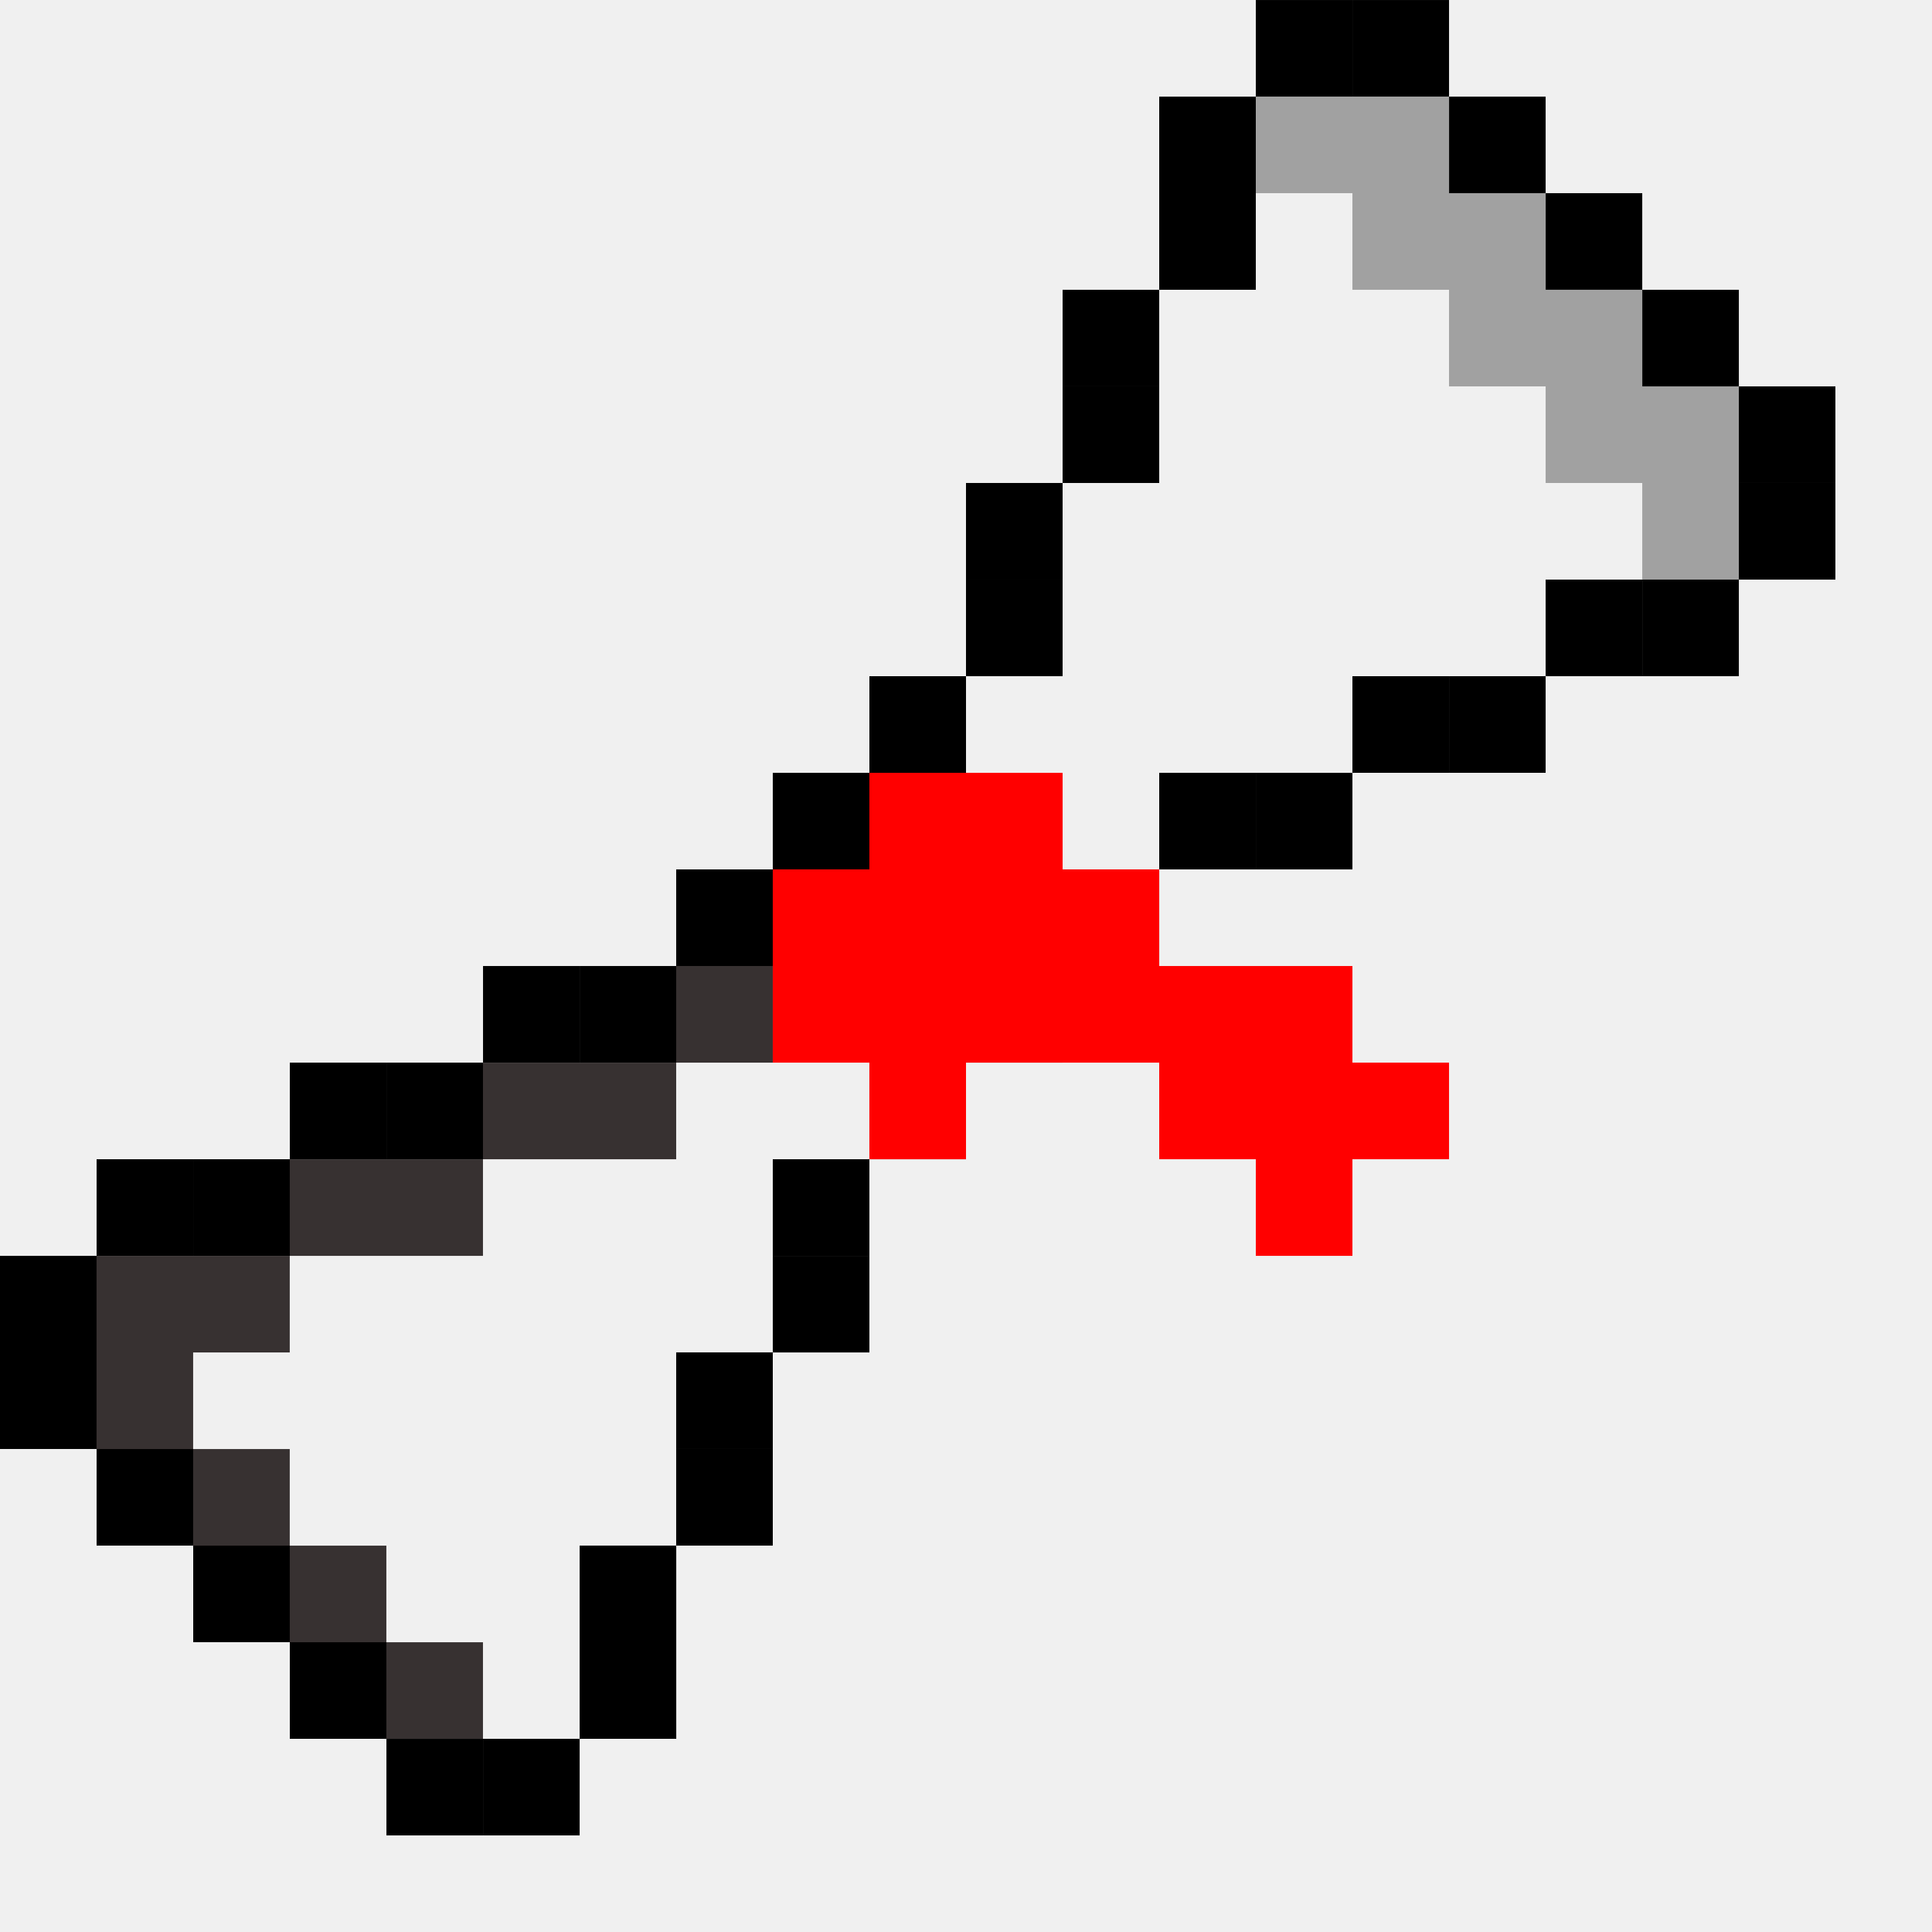
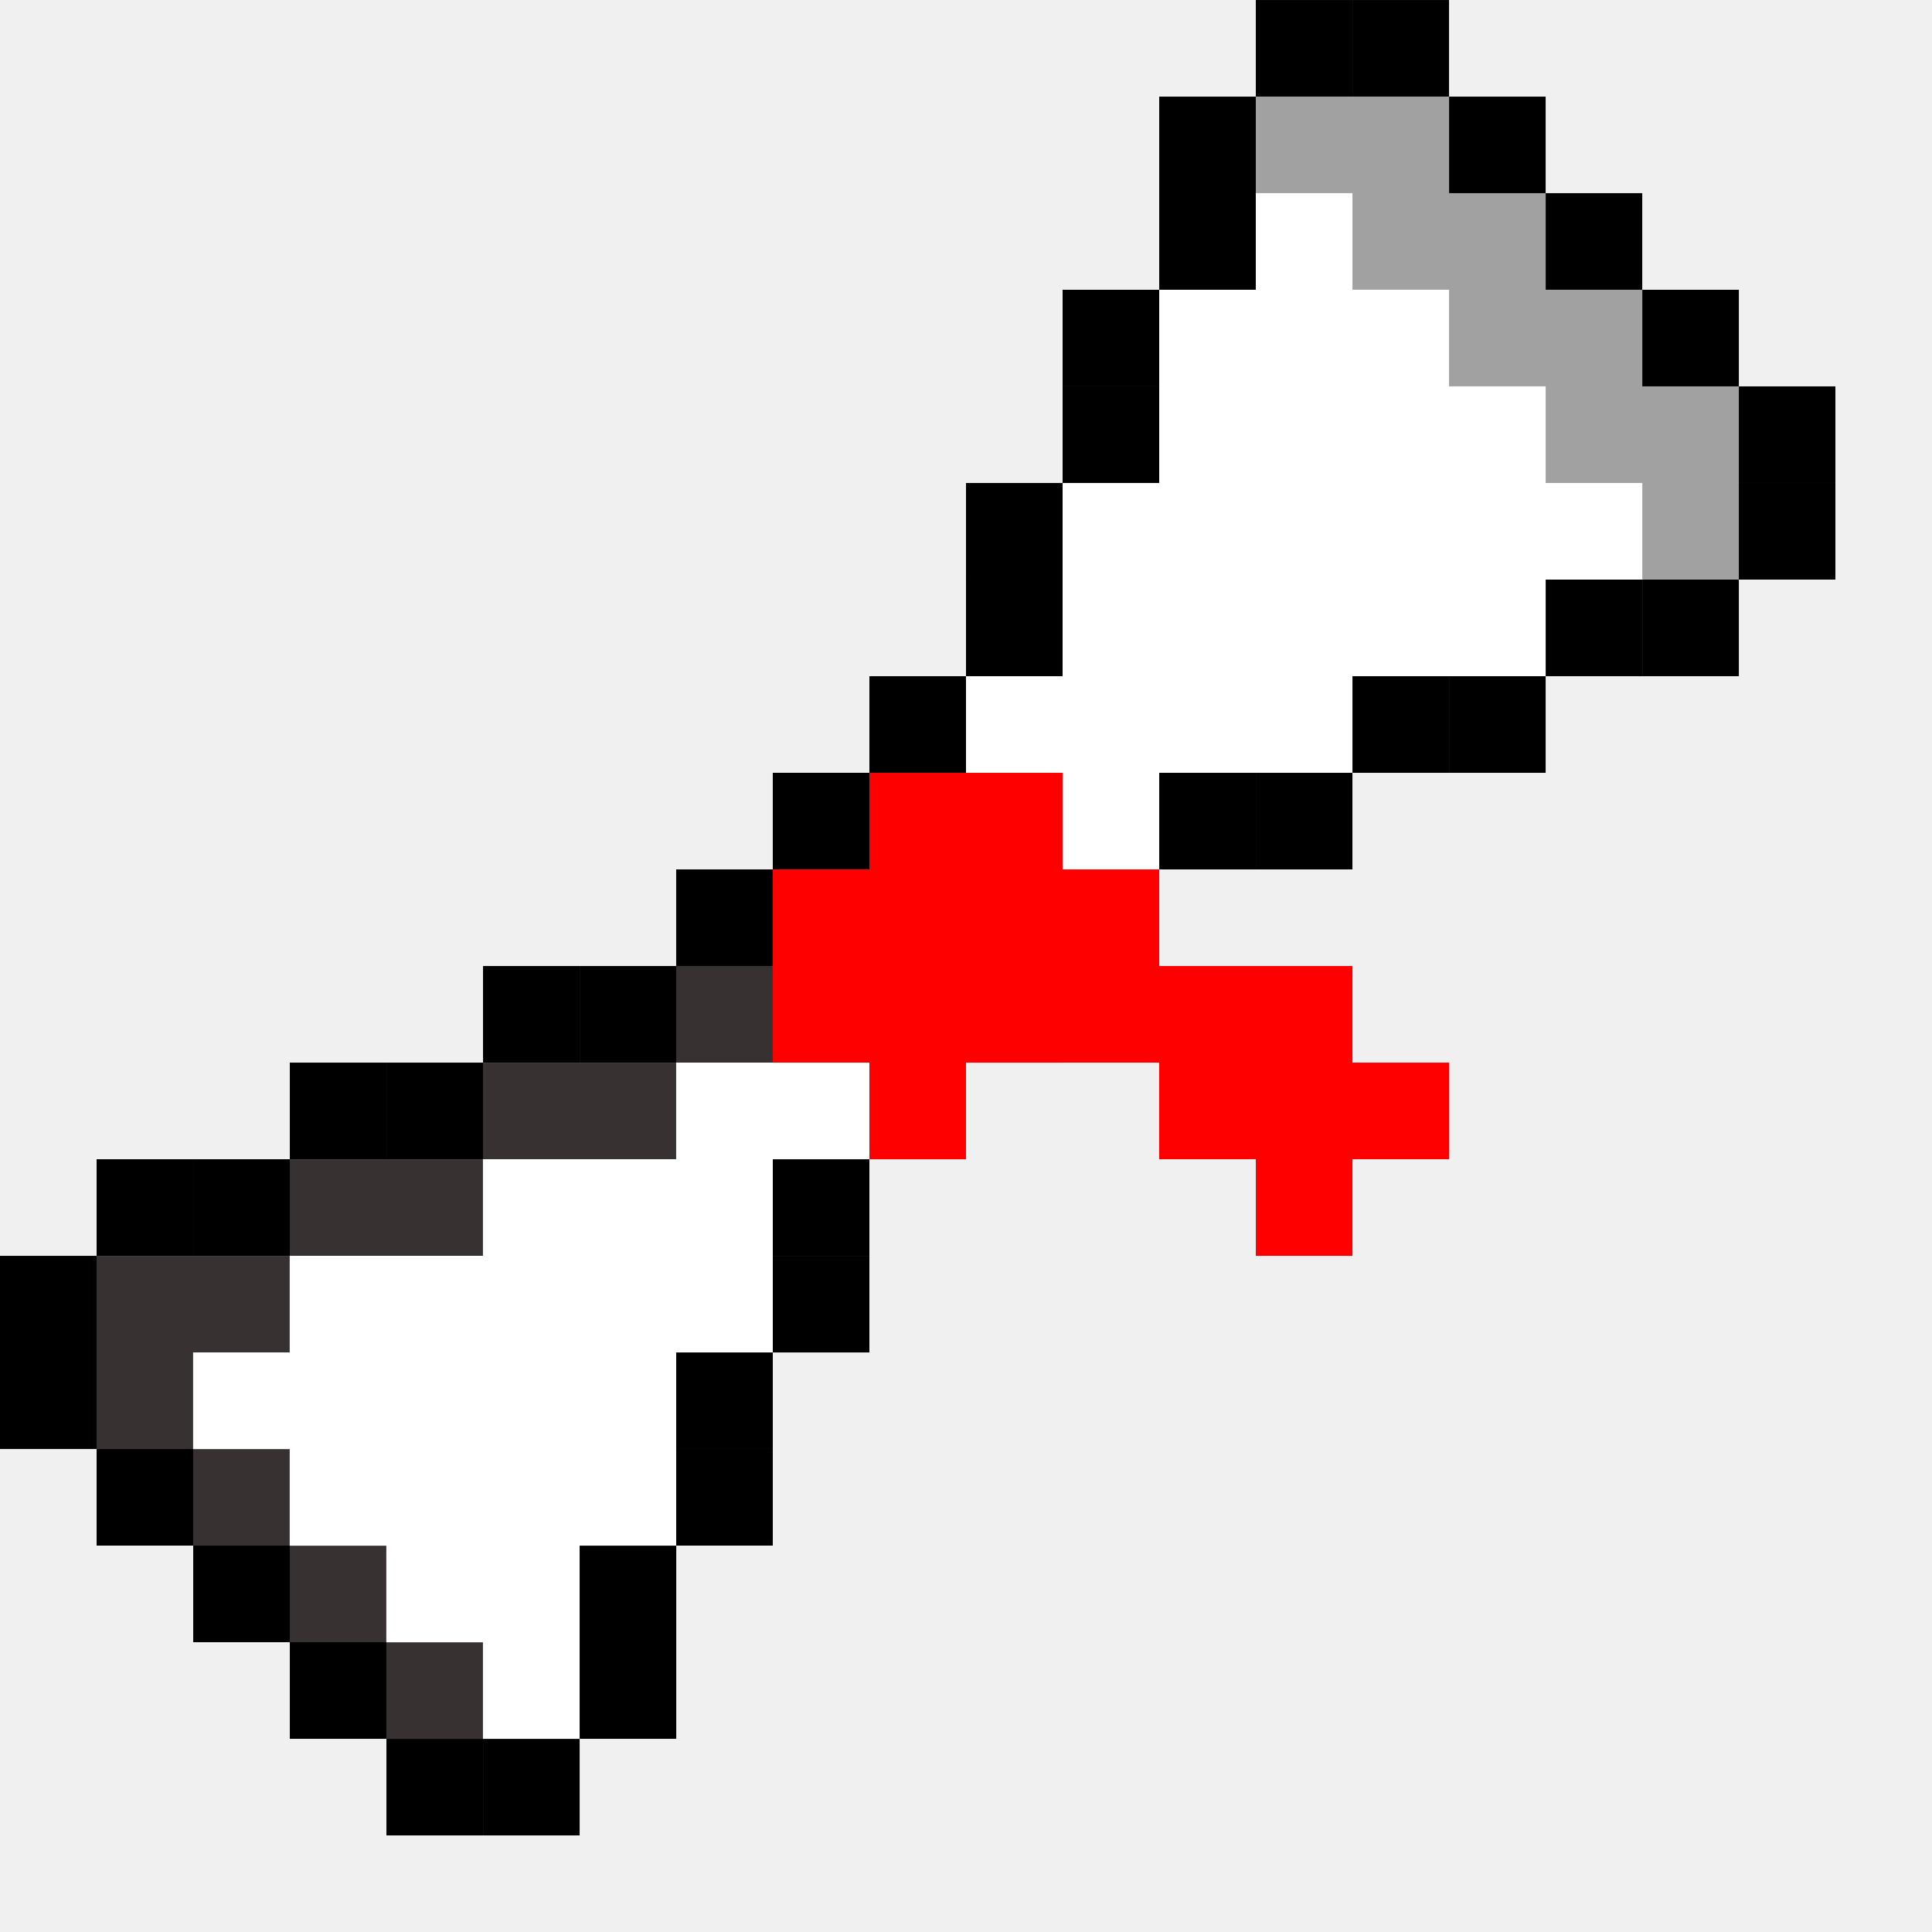
<svg xmlns="http://www.w3.org/2000/svg" width="100" height="100" viewBox="0 0 26.458 26.458" id="svg2" version="1.1">
  <defs id="defs4">
    <filter style="color-interpolation-filters:sRGB;" id="filter5734">
      <feColorMatrix in="SourceGraphic" type="hueRotate" values="280" result="colormatrix1" id="feColorMatrix5736" />
      <feColorMatrix type="matrix" values="0.5 0 0.5 0 0 0 1 0 0 0 0.5 0 0.5 0 0 0 0 0 1 0 " result="colormatrix2" id="feColorMatrix5738" />
      <feColorMatrix type="hueRotate" values="100" result="colormatrix3" id="feColorMatrix5740" />
      <feBlend in2="colormatrix3" mode="normal" result="blend1" id="feBlend5742" />
      <feColorMatrix type="matrix" values="2.5 -0.75 -0.75 0 0 -0.75 2.5 -0.75 0 0 -0.75 -0.75 2.5 0 0 0 0 0 1 0 " result="colormatrix4" id="feColorMatrix5744" />
      <feComposite in="colormatrix4" in2="blend1" operator="arithmetic" k2="0" result="composite1" id="feComposite5746" />
      <feBlend in2="blend1" mode="normal" result="fbSourceGraphic" id="feBlend5748" />
      <feColorMatrix result="fbSourceGraphicAlpha" in="fbSourceGraphic" values="0 0 0 -1 0 0 0 0 -1 0 0 0 0 -1 0 0 0 0 1 0" id="feColorMatrix5766" />
      <feColorMatrix id="feColorMatrix5768" in="fbSourceGraphic" type="hueRotate" values="280" result="colormatrix1" />
      <feColorMatrix id="feColorMatrix5770" type="matrix" values="0.5 0 0.5 0 0 0 1 0 0 0 0.5 0 0.5 0 0 0 0 0 1 0 " result="colormatrix2" />
      <feColorMatrix id="feColorMatrix5772" type="hueRotate" values="100" result="colormatrix3" />
      <feBlend id="feBlend5774" in2="colormatrix3" mode="normal" result="blend1" />
      <feColorMatrix id="feColorMatrix5776" type="matrix" values="2.5 -0.75 -0.75 0 0 -0.75 2.5 -0.75 0 0 -0.75 -0.75 2.5 0 0 0 0 0 1 0 " result="colormatrix4" />
      <feComposite id="feComposite5778" in2="blend1" in="colormatrix4" operator="arithmetic" k2="0" result="composite1" />
      <feBlend id="feBlend5780" in2="blend1" mode="normal" result="fbSourceGraphic" />
      <feColorMatrix result="fbSourceGraphicAlpha" in="fbSourceGraphic" values="0 0 0 -1 0 0 0 0 -1 0 0 0 0 -1 0 0 0 0 1 0" id="feColorMatrix5810" />
      <feColorMatrix id="feColorMatrix5812" values="1 0 0 0 0 0 1 0 0 0 0 0 1 0 0 0 0 0 1000 -500 " in="fbSourceGraphic" />
    </filter>
    <filter style="color-interpolation-filters:sRGB;" id="filter5750">
      <feColorMatrix in="SourceGraphic" type="hueRotate" values="280" result="colormatrix1" id="feColorMatrix5752" />
      <feColorMatrix type="matrix" values="0.5 0 0.5 0 0 0 1 0 0 0 0.5 0 0.5 0 0 0 0 0 1 0 " result="colormatrix2" id="feColorMatrix5754" />
      <feColorMatrix type="hueRotate" values="100" result="colormatrix3" id="feColorMatrix5756" />
      <feBlend in2="colormatrix3" mode="normal" result="blend1" id="feBlend5758" />
      <feColorMatrix type="matrix" values="2.5 -0.75 -0.75 0 0 -0.75 2.5 -0.75 0 0 -0.75 -0.75 2.5 0 0 0 0 0 1 0 " result="colormatrix4" id="feColorMatrix5760" />
      <feComposite in="colormatrix4" in2="blend1" operator="arithmetic" k2="0" result="composite1" id="feComposite5762" />
      <feBlend in2="blend1" mode="normal" result="fbSourceGraphic" id="feBlend5764" />
      <feColorMatrix result="fbSourceGraphicAlpha" in="fbSourceGraphic" values="0 0 0 -1 0 0 0 0 -1 0 0 0 0 -1 0 0 0 0 1 0" id="feColorMatrix5782" />
      <feColorMatrix id="feColorMatrix5784" in="fbSourceGraphic" type="hueRotate" values="280" result="colormatrix1" />
      <feColorMatrix id="feColorMatrix5786" type="matrix" values="0.5 0 0.5 0 0 0 1 0 0 0 0.5 0 0.5 0 0 0 0 0 1 0 " result="colormatrix2" />
      <feColorMatrix id="feColorMatrix5788" type="hueRotate" values="100" result="colormatrix3" />
      <feBlend id="feBlend5790" in2="colormatrix3" mode="normal" result="blend1" />
      <feColorMatrix id="feColorMatrix5792" type="matrix" values="2.5 -0.75 -0.75 0 0 -0.75 2.5 -0.75 0 0 -0.75 -0.75 2.5 0 0 0 0 0 1 0 " result="colormatrix4" />
      <feComposite id="feComposite5794" in2="blend1" in="colormatrix4" operator="arithmetic" k2="0" result="composite1" />
      <feBlend id="feBlend5796" in2="blend1" mode="normal" result="fbSourceGraphic" />
      <feColorMatrix result="fbSourceGraphicAlpha" in="fbSourceGraphic" values="0 0 0 -1 0 0 0 0 -1 0 0 0 0 -1 0 0 0 0 1 0" id="feColorMatrix5814" />
      <feColorMatrix id="feColorMatrix5816" values="1 0 0 0 0 0 1 0 0 0 0 0 1 0 0 0 0 0 1000 -500 " in="fbSourceGraphic" />
    </filter>
  </defs>
  <g id="layer1" transform="translate(0,-270.5417)">
    <path style="color:#000000;display:inline;overflow:visible;visibility:visible;opacity:1;fill:#000000;fill-opacity:1;fill-rule:nonzero;stroke:none;stroke-width:0;stroke-linecap:butt;stroke-linejoin:round;stroke-miterlimit:4;stroke-dasharray:none;stroke-dashoffset:0;stroke-opacity:1;marker:none;enable-background:accumulate" d="m 19.844,271.865 1.323,0 0,1.323 -1.323,0 z" id="rect4372" />
    <path style="color:#000000;display:inline;overflow:visible;visibility:visible;opacity:1;fill:#000000;fill-opacity:1;fill-rule:nonzero;stroke:none;stroke-width:0;stroke-linecap:butt;stroke-linejoin:round;stroke-miterlimit:4;stroke-dasharray:none;stroke-dashoffset:0;stroke-opacity:1;marker:none;enable-background:accumulate" d="m 21.167,273.187 1.323,0 0,1.323 -1.323,0 z" id="rect4372-7" />
    <path style="color:#000000;display:inline;overflow:visible;visibility:visible;opacity:1;fill:#000000;fill-opacity:1;fill-rule:nonzero;stroke:none;stroke-width:0;stroke-linecap:butt;stroke-linejoin:round;stroke-miterlimit:4;stroke-dasharray:none;stroke-dashoffset:0;stroke-opacity:1;marker:none;enable-background:accumulate" d="m 22.49,274.51 1.323,0 0,1.323 -1.323,0 z" id="rect4372-5" />
    <path style="color:#000000;display:inline;overflow:visible;visibility:visible;opacity:1;fill:#000000;fill-opacity:1;fill-rule:nonzero;stroke:none;stroke-width:0;stroke-linecap:butt;stroke-linejoin:round;stroke-miterlimit:4;stroke-dasharray:none;stroke-dashoffset:0;stroke-opacity:1;marker:none;enable-background:accumulate" d="m 23.812,275.833 1.323,0 0,1.323 -1.323,0 z" id="rect4372-8" />
    <path style="color:#000000;display:inline;overflow:visible;visibility:visible;opacity:1;fill:#000000;fill-opacity:1;fill-rule:nonzero;stroke:none;stroke-width:0;stroke-linecap:butt;stroke-linejoin:round;stroke-miterlimit:4;stroke-dasharray:none;stroke-dashoffset:0;stroke-opacity:1;marker:none;enable-background:accumulate" d="m 23.812,277.156 1.323,0 0,1.323 -1.323,0 z" id="rect4372-1" />
    <path style="color:#000000;display:inline;overflow:visible;visibility:visible;opacity:1;fill:#000000;fill-opacity:1;fill-rule:nonzero;stroke:none;stroke-width:0;stroke-linecap:butt;stroke-linejoin:round;stroke-miterlimit:4;stroke-dasharray:none;stroke-dashoffset:0;stroke-opacity:1;marker:none;enable-background:accumulate" d="m 22.49,278.479 1.323,0 0,1.323 -1.323,0 z" id="rect4372-4" />
    <path style="color:#000000;display:inline;overflow:visible;visibility:visible;opacity:1;fill:#000000;fill-opacity:1;fill-rule:nonzero;stroke:none;stroke-width:0;stroke-linecap:butt;stroke-linejoin:round;stroke-miterlimit:4;stroke-dasharray:none;stroke-dashoffset:0;stroke-opacity:1;marker:none;enable-background:accumulate" d="m 21.167,278.479 1.323,0 0,1.323 -1.323,0 z" id="rect4372-2" />
    <path style="color:#000000;display:inline;overflow:visible;visibility:visible;opacity:1;fill:#000000;fill-opacity:1;fill-rule:nonzero;stroke:none;stroke-width:0;stroke-linecap:butt;stroke-linejoin:round;stroke-miterlimit:4;stroke-dasharray:none;stroke-dashoffset:0;stroke-opacity:1;marker:none;enable-background:accumulate" d="m 19.844,279.802 1.323,0 0,1.323 -1.323,0 z" id="rect4372-57" />
    <path style="color:#000000;display:inline;overflow:visible;visibility:visible;opacity:1;fill:#000000;fill-opacity:1;fill-rule:nonzero;stroke:none;stroke-width:0;stroke-linecap:butt;stroke-linejoin:round;stroke-miterlimit:4;stroke-dasharray:none;stroke-dashoffset:0;stroke-opacity:1;marker:none;enable-background:accumulate" d="m 18.521,279.802 1.323,0 0,1.323 -1.323,0 z" id="rect4372-9" />
    <path style="color:#000000;display:inline;overflow:visible;visibility:visible;opacity:1;fill:#000000;fill-opacity:1;fill-rule:nonzero;stroke:none;stroke-width:0;stroke-linecap:butt;stroke-linejoin:round;stroke-miterlimit:4;stroke-dasharray:none;stroke-dashoffset:0;stroke-opacity:1;marker:none;enable-background:accumulate" d="m 17.198,281.125 1.323,0 0,1.323 -1.323,0 z" id="rect4372-92" />
    <path style="color:#000000;display:inline;overflow:visible;visibility:visible;opacity:1;fill:#000000;fill-opacity:1;fill-rule:nonzero;stroke:none;stroke-width:0;stroke-linecap:butt;stroke-linejoin:round;stroke-miterlimit:4;stroke-dasharray:none;stroke-dashoffset:0;stroke-opacity:1;marker:none;enable-background:accumulate" d="m 15.875,281.125 1.323,0 0,1.323 -1.323,0 z" id="rect4372-83" />
    <path style="color:#000000;display:inline;overflow:visible;visibility:visible;opacity:1;fill:#000000;fill-opacity:1;fill-rule:nonzero;stroke:none;stroke-width:0;stroke-linecap:butt;stroke-linejoin:round;stroke-miterlimit:4;stroke-dasharray:none;stroke-dashoffset:0;stroke-opacity:1;marker:none;enable-background:accumulate" d="m 14.552,282.448 1.323,0 0,1.323 -1.323,0 z" id="rect4372-18" />
    <path style="color:#000000;display:inline;overflow:visible;visibility:visible;opacity:1;fill:#000000;fill-opacity:1;fill-rule:nonzero;stroke:none;stroke-width:0;stroke-linecap:butt;stroke-linejoin:round;stroke-miterlimit:4;stroke-dasharray:none;stroke-dashoffset:0;stroke-opacity:1;marker:none;enable-background:accumulate" d="m 13.229,283.771 1.323,0 0,1.323 -1.323,0 z" id="rect4372-6" />
    <path style="color:#000000;display:inline;overflow:visible;visibility:visible;opacity:1;fill:#000000;fill-opacity:1;fill-rule:nonzero;stroke:none;stroke-width:0;stroke-linecap:butt;stroke-linejoin:round;stroke-miterlimit:4;stroke-dasharray:none;stroke-dashoffset:0;stroke-opacity:1;marker:none;enable-background:accumulate" d="m 11.906,285.094 1.323,0 0,1.323 -1.323,0 z" id="rect4372-22" />
    <path style="color:#000000;display:inline;overflow:visible;visibility:visible;opacity:1;fill:#000000;fill-opacity:1;fill-rule:nonzero;stroke:none;stroke-width:0;stroke-linecap:butt;stroke-linejoin:round;stroke-miterlimit:4;stroke-dasharray:none;stroke-dashoffset:0;stroke-opacity:1;marker:none;enable-background:accumulate" d="m 10.583,286.417 1.323,0 0,1.323 -1.323,0 z" id="rect4372-19" />
    <path style="color:#000000;display:inline;overflow:visible;visibility:visible;opacity:1;fill:#000000;fill-opacity:1;fill-rule:nonzero;stroke:none;stroke-width:0;stroke-linecap:butt;stroke-linejoin:round;stroke-miterlimit:4;stroke-dasharray:none;stroke-dashoffset:0;stroke-opacity:1;marker:none;enable-background:accumulate" d="m 10.583,287.74 1.323,0 0,1.323 -1.323,0 z" id="rect4372-62" />
    <path style="color:#000000;display:inline;overflow:visible;visibility:visible;opacity:1;fill:#000000;fill-opacity:1;fill-rule:nonzero;stroke:none;stroke-width:0;stroke-linecap:butt;stroke-linejoin:round;stroke-miterlimit:4;stroke-dasharray:none;stroke-dashoffset:0;stroke-opacity:1;marker:none;enable-background:accumulate" d="m 9.26,289.062 1.323,0 0,1.323 -1.323,0 z" id="rect4372-55" />
    <path style="color:#000000;display:inline;overflow:visible;visibility:visible;opacity:1;fill:#000000;fill-opacity:1;fill-rule:nonzero;stroke:none;stroke-width:0;stroke-linecap:butt;stroke-linejoin:round;stroke-miterlimit:4;stroke-dasharray:none;stroke-dashoffset:0;stroke-opacity:1;marker:none;enable-background:accumulate" d="m 9.26,290.385 1.323,0 0,1.323 -1.323,0 z" id="rect4372-45" />
    <path style="color:#000000;display:inline;overflow:visible;visibility:visible;opacity:1;fill:#000000;fill-opacity:1;fill-rule:nonzero;stroke:none;stroke-width:0;stroke-linecap:butt;stroke-linejoin:round;stroke-miterlimit:4;stroke-dasharray:none;stroke-dashoffset:0;stroke-opacity:1;marker:none;enable-background:accumulate" d="m 7.938,291.708 1.323,0 0,1.323 -1.323,0 z" id="rect4372-77" />
    <path style="color:#000000;display:inline;overflow:visible;visibility:visible;opacity:1;fill:#000000;fill-opacity:1;fill-rule:nonzero;stroke:none;stroke-width:0;stroke-linecap:butt;stroke-linejoin:round;stroke-miterlimit:4;stroke-dasharray:none;stroke-dashoffset:0;stroke-opacity:1;marker:none;enable-background:accumulate" d="m 7.938,293.031 1.323,0 0,1.323 -1.323,0 z" id="rect4372-75" />
    <path style="color:#000000;display:inline;overflow:visible;visibility:visible;opacity:1;fill:#000000;fill-opacity:1;fill-rule:nonzero;stroke:none;stroke-width:0;stroke-linecap:butt;stroke-linejoin:round;stroke-miterlimit:4;stroke-dasharray:none;stroke-dashoffset:0;stroke-opacity:1;marker:none;enable-background:accumulate" d="m 6.615,294.354 1.323,0 0,1.323 -1.323,0 z" id="rect4372-94" />
    <path style="color:#000000;display:inline;overflow:visible;visibility:visible;opacity:1;fill:#000000;fill-opacity:1;fill-rule:nonzero;stroke:none;stroke-width:0;stroke-linecap:butt;stroke-linejoin:round;stroke-miterlimit:4;stroke-dasharray:none;stroke-dashoffset:0;stroke-opacity:1;marker:none;enable-background:accumulate" d="m 5.292,294.354 1.323,0 0,1.323 -1.323,0 z" id="rect4372-195" />
    <path style="color:#000000;display:inline;overflow:visible;visibility:visible;opacity:1;fill:#000000;fill-opacity:1;fill-rule:nonzero;stroke:none;stroke-width:0;stroke-linecap:butt;stroke-linejoin:round;stroke-miterlimit:4;stroke-dasharray:none;stroke-dashoffset:0;stroke-opacity:1;marker:none;enable-background:accumulate" d="m 3.969,293.031 1.323,0 0,1.323 -1.323,0 z" id="rect4372-71" />
    <path style="color:#000000;display:inline;overflow:visible;visibility:visible;opacity:1;fill:#000000;fill-opacity:1;fill-rule:nonzero;stroke:none;stroke-width:0;stroke-linecap:butt;stroke-linejoin:round;stroke-miterlimit:4;stroke-dasharray:none;stroke-dashoffset:0;stroke-opacity:1;marker:none;enable-background:accumulate" d="m 2.646,291.708 1.323,0 0,1.323 -1.323,0 z" id="rect4372-0" />
    <path style="color:#000000;display:inline;overflow:visible;visibility:visible;opacity:1;fill:#000000;fill-opacity:1;fill-rule:nonzero;stroke:none;stroke-width:0;stroke-linecap:butt;stroke-linejoin:round;stroke-miterlimit:4;stroke-dasharray:none;stroke-dashoffset:0;stroke-opacity:1;marker:none;enable-background:accumulate" d="m 1.323,290.385 1.323,0 0,1.323 -1.323,0 z" id="rect4372-41" />
    <path style="color:#000000;display:inline;overflow:visible;visibility:visible;opacity:1;fill:#000000;fill-opacity:1;fill-rule:nonzero;stroke:none;stroke-width:0;stroke-linecap:butt;stroke-linejoin:round;stroke-miterlimit:4;stroke-dasharray:none;stroke-dashoffset:0;stroke-opacity:1;marker:none;enable-background:accumulate" d="m 3.3333333e-7,289.062 1.323,0 0,1.323 -1.323,0 z" id="rect4372-199" />
    <path style="color:#000000;display:inline;overflow:visible;visibility:visible;opacity:1;fill:#000000;fill-opacity:1;fill-rule:nonzero;stroke:none;stroke-width:0;stroke-linecap:butt;stroke-linejoin:round;stroke-miterlimit:4;stroke-dasharray:none;stroke-dashoffset:0;stroke-opacity:1;marker:none;enable-background:accumulate" d="m 3.3333333e-7,287.74 1.323,0 0,1.323 -1.323,0 z" id="rect4372-70" />
    <path style="color:#000000;display:inline;overflow:visible;visibility:visible;opacity:1;fill:#000000;fill-opacity:1;fill-rule:nonzero;stroke:none;stroke-width:0;stroke-linecap:butt;stroke-linejoin:round;stroke-miterlimit:4;stroke-dasharray:none;stroke-dashoffset:0;stroke-opacity:1;marker:none;enable-background:accumulate" d="m 1.323,286.417 1.323,0 0,1.323 -1.323,0 z" id="rect4372-93" />
    <path style="color:#000000;display:inline;overflow:visible;visibility:visible;opacity:1;fill:#000000;fill-opacity:1;fill-rule:nonzero;stroke:none;stroke-width:0;stroke-linecap:butt;stroke-linejoin:round;stroke-miterlimit:4;stroke-dasharray:none;stroke-dashoffset:0;stroke-opacity:1;marker:none;enable-background:accumulate" d="m 2.646,286.417 1.323,0 0,1.323 -1.323,0 z" id="rect4372-44" />
    <path style="color:#000000;display:inline;overflow:visible;visibility:visible;opacity:1;fill:#000000;fill-opacity:1;fill-rule:nonzero;stroke:none;stroke-width:0;stroke-linecap:butt;stroke-linejoin:round;stroke-miterlimit:4;stroke-dasharray:none;stroke-dashoffset:0;stroke-opacity:1;marker:none;enable-background:accumulate" d="m 3.969,285.094 1.323,0 0,1.323 -1.323,0 z" id="rect4372-65" />
    <path style="color:#000000;display:inline;overflow:visible;visibility:visible;opacity:1;fill:#000000;fill-opacity:1;fill-rule:nonzero;stroke:none;stroke-width:0;stroke-linecap:butt;stroke-linejoin:round;stroke-miterlimit:4;stroke-dasharray:none;stroke-dashoffset:0;stroke-opacity:1;marker:none;enable-background:accumulate" d="m 6.615,283.771 1.323,0 0,1.323 -1.323,0 z" id="rect4372-05" />
    <path style="color:#000000;display:inline;overflow:visible;visibility:visible;opacity:1;fill:#000000;fill-opacity:1;fill-rule:nonzero;stroke:none;stroke-width:0;stroke-linecap:butt;stroke-linejoin:round;stroke-miterlimit:4;stroke-dasharray:none;stroke-dashoffset:0;stroke-opacity:1;marker:none;enable-background:accumulate" d="m 5.292,285.094 1.323,0 0,1.323 -1.323,0 z" id="rect4372-553" />
    <path style="color:#000000;display:inline;overflow:visible;visibility:visible;opacity:1;fill:#000000;fill-opacity:1;fill-rule:nonzero;stroke:none;stroke-width:0;stroke-linecap:butt;stroke-linejoin:round;stroke-miterlimit:4;stroke-dasharray:none;stroke-dashoffset:0;stroke-opacity:1;marker:none;enable-background:accumulate" d="m 7.938,283.771 1.323,0 0,1.323 -1.323,0 z" id="rect4372-228" />
    <path style="color:#000000;display:inline;overflow:visible;visibility:visible;opacity:1;fill:#000000;fill-opacity:1;fill-rule:nonzero;stroke:none;stroke-width:0;stroke-linecap:butt;stroke-linejoin:round;stroke-miterlimit:4;stroke-dasharray:none;stroke-dashoffset:0;stroke-opacity:1;marker:none;enable-background:accumulate" d="m 9.26,282.448 1.323,0 0,1.323 -1.323,0 z" id="rect4372-48" />
    <path style="color:#000000;display:inline;overflow:visible;visibility:visible;opacity:1;fill:#000000;fill-opacity:1;fill-rule:nonzero;stroke:none;stroke-width:0;stroke-linecap:butt;stroke-linejoin:round;stroke-miterlimit:4;stroke-dasharray:none;stroke-dashoffset:0;stroke-opacity:1;marker:none;enable-background:accumulate" d="m 10.583,281.125 1.323,0 0,1.323 -1.323,0 z" id="rect4372-13" />
    <path style="color:#000000;display:inline;overflow:visible;visibility:visible;opacity:1;fill:#000000;fill-opacity:1;fill-rule:nonzero;stroke:none;stroke-width:0;stroke-linecap:butt;stroke-linejoin:round;stroke-miterlimit:4;stroke-dasharray:none;stroke-dashoffset:0;stroke-opacity:1;marker:none;enable-background:accumulate" d="m 11.906,279.802 1.323,0 0,1.323 -1.323,0 z" id="rect4372-487" />
    <path style="color:#000000;display:inline;overflow:visible;visibility:visible;opacity:1;fill:#000000;fill-opacity:1;fill-rule:nonzero;stroke:none;stroke-width:0;stroke-linecap:butt;stroke-linejoin:round;stroke-miterlimit:4;stroke-dasharray:none;stroke-dashoffset:0;stroke-opacity:1;marker:none;enable-background:accumulate" d="m 13.229,278.479 1.323,0 0,1.323 -1.323,0 z" id="rect4372-658" />
    <path style="color:#000000;display:inline;overflow:visible;visibility:visible;opacity:1;fill:#000000;fill-opacity:1;fill-rule:nonzero;stroke:none;stroke-width:0;stroke-linecap:butt;stroke-linejoin:round;stroke-miterlimit:4;stroke-dasharray:none;stroke-dashoffset:0;stroke-opacity:1;marker:none;enable-background:accumulate" d="m 13.229,277.156 1.323,0 0,1.323 -1.323,0 z" id="rect4372-86" />
    <path style="color:#000000;display:inline;overflow:visible;visibility:visible;opacity:1;fill:#000000;fill-opacity:1;fill-rule:nonzero;stroke:none;stroke-width:0;stroke-linecap:butt;stroke-linejoin:round;stroke-miterlimit:4;stroke-dasharray:none;stroke-dashoffset:0;stroke-opacity:1;marker:none;enable-background:accumulate" d="m 14.552,275.833 1.323,0 0,1.323 -1.323,0 z" id="rect4372-97" />
    <path style="color:#000000;display:inline;overflow:visible;visibility:visible;opacity:1;fill:#000000;fill-opacity:1;fill-rule:nonzero;stroke:none;stroke-width:0;stroke-linecap:butt;stroke-linejoin:round;stroke-miterlimit:4;stroke-dasharray:none;stroke-dashoffset:0;stroke-opacity:1;marker:none;enable-background:accumulate" d="m 14.552,274.51 1.323,0 0,1.323 -1.323,0 z" id="rect4372-88" />
    <path style="color:#000000;display:inline;overflow:visible;visibility:visible;opacity:1;fill:#000000;fill-opacity:1;fill-rule:nonzero;stroke:none;stroke-width:0;stroke-linecap:butt;stroke-linejoin:round;stroke-miterlimit:4;stroke-dasharray:none;stroke-dashoffset:0;stroke-opacity:1;marker:none;enable-background:accumulate" d="m 15.875,273.187 1.323,0 0,1.323 -1.323,0 z" id="rect4372-222" />
    <path style="color:#000000;display:inline;overflow:visible;visibility:visible;opacity:1;fill:#000000;fill-opacity:1;fill-rule:nonzero;stroke:none;stroke-width:0;stroke-linecap:butt;stroke-linejoin:round;stroke-miterlimit:4;stroke-dasharray:none;stroke-dashoffset:0;stroke-opacity:1;marker:none;enable-background:accumulate" d="m 15.875,271.865 1.323,0 0,1.323 -1.323,0 z" id="rect4372-87" />
    <path style="color:#000000;display:inline;overflow:visible;visibility:visible;opacity:1;fill:#000000;fill-opacity:1;fill-rule:nonzero;stroke:none;stroke-width:0;stroke-linecap:butt;stroke-linejoin:round;stroke-miterlimit:4;stroke-dasharray:none;stroke-dashoffset:0;stroke-opacity:1;marker:none;enable-background:accumulate" d="m 17.198,270.542 1.323,0 0,1.323 -1.323,0 z" id="rect4372-29" />
    <path style="color:#000000;display:inline;overflow:visible;visibility:visible;opacity:1;fill:#000000;fill-opacity:1;fill-rule:nonzero;stroke:none;stroke-width:0;stroke-linecap:butt;stroke-linejoin:round;stroke-miterlimit:4;stroke-dasharray:none;stroke-dashoffset:0;stroke-opacity:1;marker:none;enable-background:accumulate" d="m 18.521,270.542 1.323,0 0,1.323 -1.323,0 z" id="rect4372-90" />
    <path style="fill:#a1a1a1;fill-opacity:1;fill-rule:evenodd;stroke:none;stroke-width:0.265px;stroke-linecap:butt;stroke-linejoin:miter;stroke-opacity:1" d="m 17.198,273.187 1.323,0 0,1.323 1.323,0 0,1.323 1.323,0 0,1.323 1.323,0 0,1.323 1.323,0 0,-2.646 -1.323,0 0,-1.323 -1.323,0 0,-1.323 -1.323,0 0,-1.323 -2.646,0 z" id="path4258" />
    <path style="fill:#373131;fill-opacity:1;fill-rule:evenodd;stroke:none;stroke-width:0.265px;stroke-linecap:butt;stroke-linejoin:miter;stroke-opacity:1" d="m 10.583,283.771 0,1.323 -1.323,0 0,1.323 -2.646,0 0,1.323 -2.646,0 0,1.323 -1.323,0 0,1.323 1.323,0 0,1.323 1.323,0 0,1.323 1.323,0 c 0,0 0,1.323 0,1.323 l -1.323,0 0,-1.323 -1.323,0 0,-1.323 -1.323,0 0,-1.323 -1.323,0 0,-2.646 2.646,0 0,-1.323 2.646,0 0,-1.323 2.646,0 0,-1.323 1.323,0" id="path4260" />
    <path style="fill:#ff0000;fill-opacity:1;fill-rule:evenodd;stroke:none;stroke-width:0.265px;stroke-linecap:butt;stroke-linejoin:miter;stroke-opacity:1" d="m 13.229,286.417 -1.323,0 0,-1.323 -1.323,0 0,-2.646 1.323,0 0,-1.323 1.323,0 1.323,0 0,1.323 1.323,0 0,1.323 2.646,0 0,1.323 1.323,0 0,1.323 -1.323,0 0,1.323 -1.323,0 0,-1.323 -1.323,0 0,-1.323 -2.646,0 z" id="path4262" />
+     <path style="fill:#ffffff;fill-rule:evenodd;stroke:none;stroke-width:0.265px;stroke-linecap:butt;stroke-linejoin:miter;stroke-opacity:1;fill-opacity:1" d="m 11.906,285.094 -2.646,0 0,1.323 -2.646,0 0,1.323 -2.646,0 0,1.323 -1.323,0 0,1.323 1.323,0 0,1.323 1.323,0 0,1.323 1.323,0 0,1.323 1.323,0 0,-2.646 1.323,0 0,-2.646 1.323,0 0,-2.646 1.323,0 0,-1.323 z" id="path4222" />
+     <path style="fill:#ffffff;fill-rule:evenodd;stroke:none;stroke-width:0.265px;stroke-linecap:butt;stroke-linejoin:miter;stroke-opacity:1;fill-opacity:1" d="m 15.875,282.448 -1.323,0 0,-1.323 -1.323,0 0,-1.323 1.323,0 0,-2.646 1.323,0 0,-2.646 1.323,0 0,-1.323 1.323,0 0,1.323 1.323,0 0,1.323 1.323,0 0,1.323 1.323,0 0,1.323 -1.323,0 0,1.323 -2.646,0 0,1.323 -2.646,0 z" id="path4226" />
  </g>
</svg>
